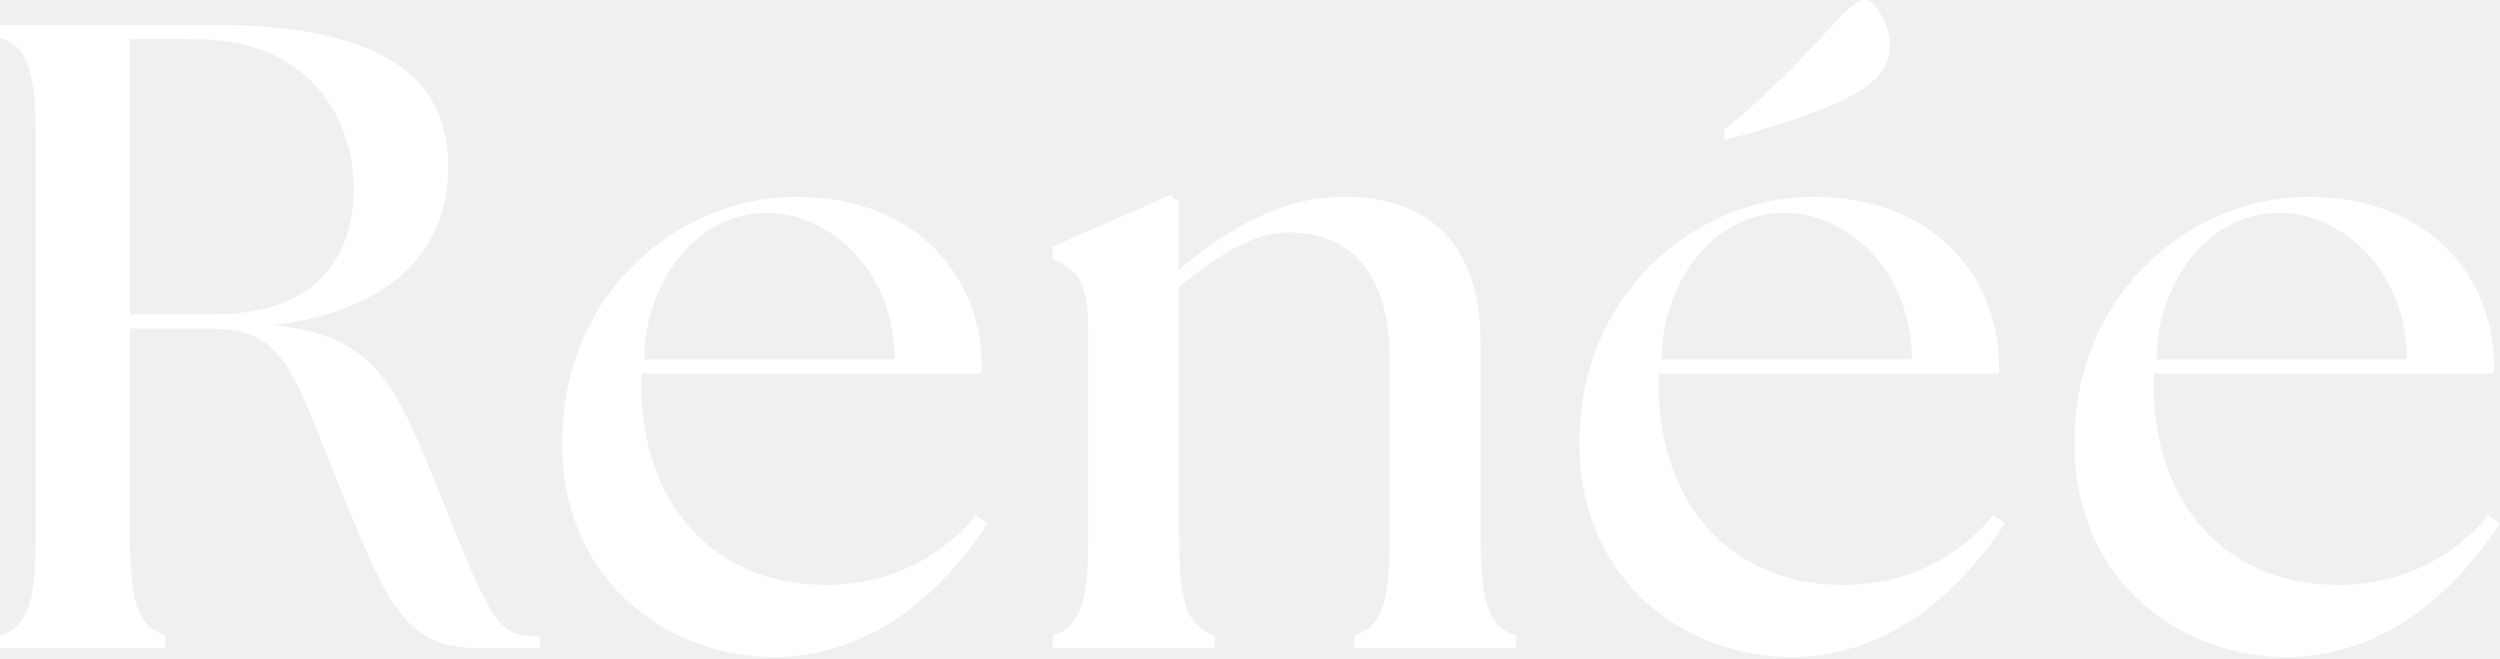
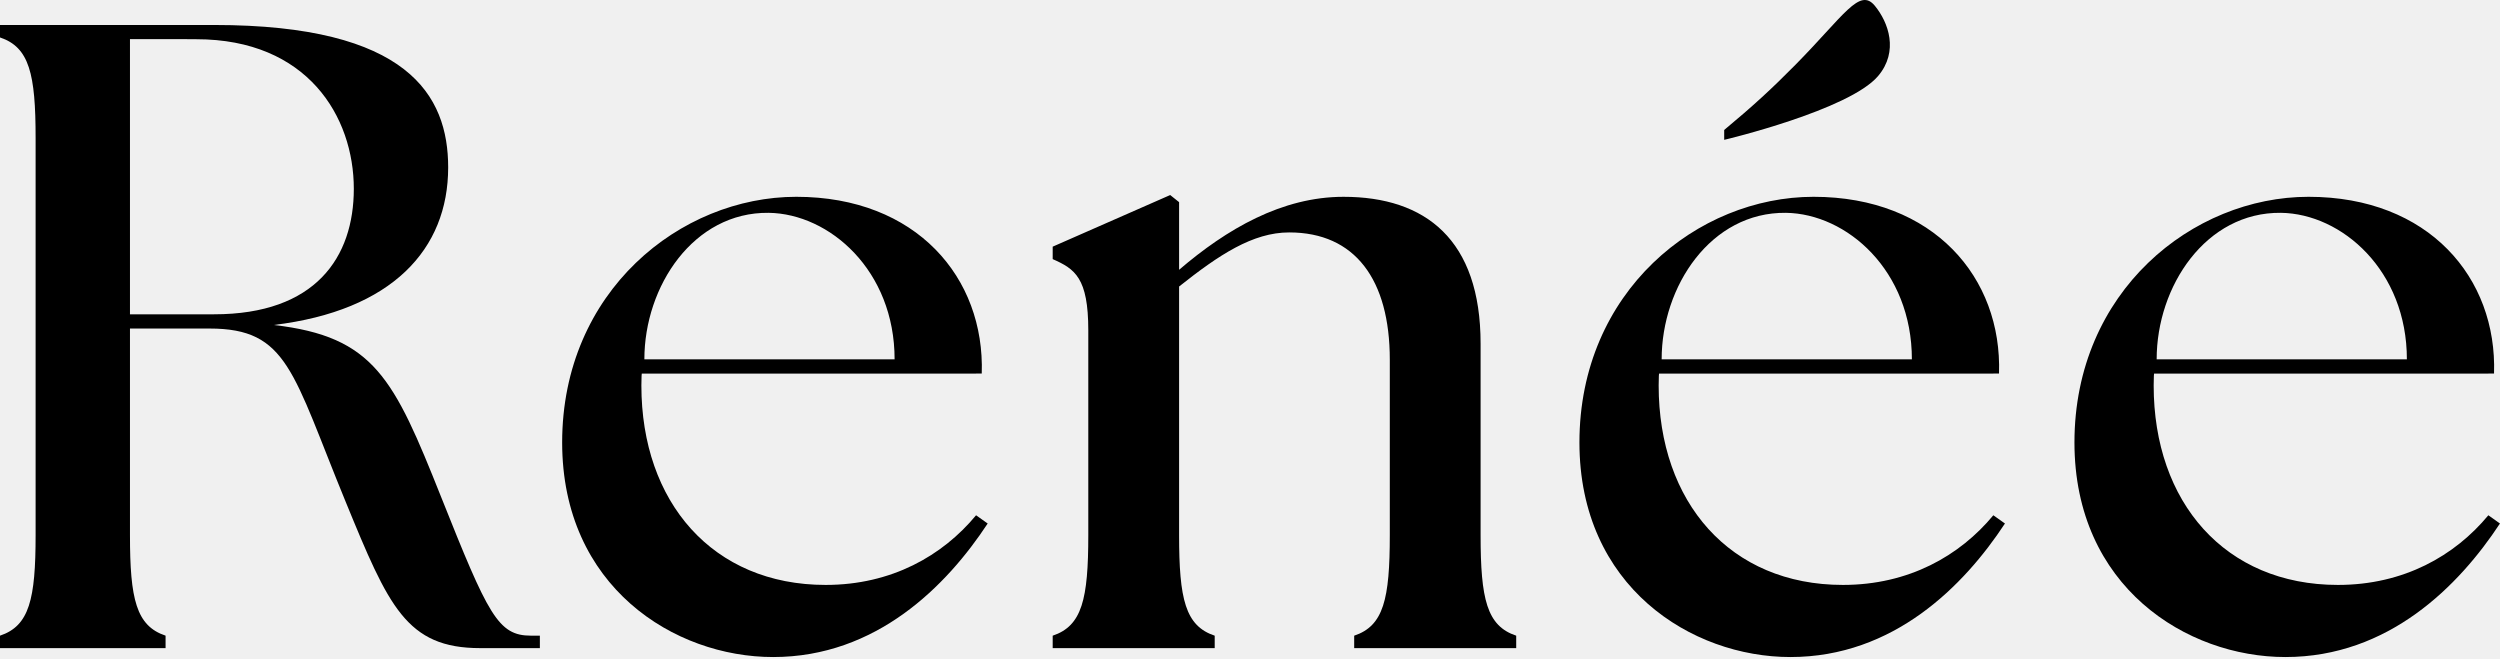
<svg xmlns="http://www.w3.org/2000/svg" width="1450" height="382" viewBox="0 0 1450 382" fill="none">
-   <path d="M75.381 182.294V22.692H104.815C108.896 22.729 112.243 22.752 113.825 22.752C178.364 22.752 205.213 67.673 205.213 109.495C205.213 149.252 183.013 182.294 124.151 182.294H75.381ZM255.81 288.139C228.448 219.47 217.088 195.201 158.745 188.489C227.413 180.228 259.942 144.603 259.942 97.103C259.942 55.278 236.707 14.488 124.151 14.488H107.971H75.381H70.14H68.144H0V21.716C17.039 27.4 20.654 42.889 20.654 80.066V310.341C20.654 347.517 17.039 363.006 0 368.683V375.911H75.381H96.033V368.683C78.997 363.006 75.381 347.517 75.381 310.341V190.553H121.569C167.004 190.553 169.587 215.858 200.566 291.236C225.351 351.646 235.676 375.911 278.53 375.911C287.306 375.911 301.652 375.911 313.122 375.911V368.683C310.542 368.683 310.54 368.683 307.96 368.683C288.855 368.683 283.176 356.807 255.81 288.139Z" fill="white" />
-   <path d="M858.746 310.351V199.344C858.746 138.936 826.741 114.15 779.236 114.15C743.564 114.15 711.525 132.788 683.877 156.484V117.246L678.716 113.121L610.559 143.063V150.291C623.471 155.974 631.211 161.135 631.211 191.597V310.351C631.211 347.528 627.595 363.017 610.559 368.694V375.922H683.877H704.526V368.694C687.489 363.017 683.877 347.528 683.877 310.351V169.395V166.182C707.012 147.805 726.596 134.806 747.743 134.806C785.952 134.806 806.085 162.167 806.085 208.638V310.351C806.085 347.528 802.47 363.017 785.429 368.694V375.922H879.4V368.694C862.359 363.017 858.746 347.528 858.746 310.351Z" fill="white" />
-   <path d="M1089.3 44.093C1101.4 29.802 1095.31 12.972 1087.42 3.366C1078.53 -7.45 1069.7 8.82 1041.32 37.611C1027.77 51.353 1016.69 61.542 1000.03 75.384V81.104C1000.78 80.969 1072.64 63.765 1089.3 44.093Z" fill="white" />
-   <path d="M445.832 123.438C481.172 123.95 518.868 156.88 518.868 208.421H373.733C373.733 165.929 402.323 122.927 445.832 123.438ZM478.884 339.257C413.309 339.257 372.003 291.239 372.003 223.601C372.003 217.927 372.232 216.678 372.232 216.678L569.414 216.668C571.267 161.133 531.543 114.142 461.841 114.142C394.721 114.142 326.051 168.872 326.051 256.643C326.051 340.289 391.107 381.082 448.419 381.082C508.309 381.082 549.098 339.773 572.851 303.632L566.116 298.857C546.695 322.305 517.086 339.257 478.884 339.257Z" fill="white" />
-   <path d="M1035.85 123.438C1071.19 123.95 1108.89 156.88 1108.89 208.421H963.755C963.755 165.929 992.344 122.927 1035.85 123.438ZM1068.9 339.257C1003.33 339.257 962.024 291.239 962.024 223.601C962.024 217.927 962.253 216.678 962.253 216.678L1159.43 216.668C1161.29 161.133 1121.56 114.142 1051.86 114.142C984.741 114.142 916.07 168.872 916.07 256.643C916.07 340.289 981.128 381.082 1038.44 381.082C1098.33 381.082 1139.12 339.773 1162.87 303.632L1156.13 298.857C1136.72 322.305 1107.11 339.257 1068.9 339.257Z" fill="white" />
-   <path d="M1322.96 123.438C1358.3 123.95 1395.99 156.88 1395.99 208.421H1250.86C1250.86 165.929 1279.45 122.927 1322.96 123.438ZM1443.24 298.857C1423.82 322.305 1394.21 339.257 1356.01 339.257C1290.43 339.257 1249.13 291.239 1249.13 223.601C1249.13 217.927 1249.36 216.678 1249.36 216.678L1446.54 216.668C1448.39 161.133 1408.67 114.142 1338.96 114.142C1271.84 114.142 1203.18 168.872 1203.18 256.643C1203.18 340.289 1268.23 381.082 1325.54 381.082C1385.43 381.082 1426.22 339.773 1449.97 303.632L1443.24 298.857Z" fill="white" />
+   <path d="M75.381 182.294V22.692H104.815C108.896 22.729 112.243 22.752 113.825 22.752C178.364 22.752 205.213 67.673 205.213 109.495C205.213 149.252 183.013 182.294 124.151 182.294H75.381ZM255.81 288.139C228.448 219.47 217.088 195.201 158.745 188.489C227.413 180.228 259.942 144.603 259.942 97.103C259.942 55.278 236.707 14.488 124.151 14.488H107.971H75.381H70.14H68.144H0V21.716C17.039 27.4 20.654 42.889 20.654 80.066V310.341C20.654 347.517 17.039 363.006 0 368.683V375.911H75.381H96.033V368.683C78.997 363.006 75.381 347.517 75.381 310.341V190.553H121.569C167.004 190.553 169.587 215.858 200.566 291.236C225.351 351.646 235.676 375.911 278.53 375.911C287.306 375.911 301.652 375.911 313.122 375.911V368.683C310.542 368.683 310.54 368.683 307.96 368.683C288.855 368.683 283.176 356.807 255.81 288.139Z" fill="currentColor" />
+   <path d="M858.746 310.351V199.344C858.746 138.936 826.741 114.15 779.236 114.15C743.564 114.15 711.525 132.788 683.877 156.484V117.246L678.716 113.121L610.559 143.063V150.291C623.471 155.974 631.211 161.135 631.211 191.597V310.351C631.211 347.528 627.595 363.017 610.559 368.694V375.922H683.877H704.526V368.694C687.489 363.017 683.877 347.528 683.877 310.351V169.395V166.182C707.012 147.805 726.596 134.806 747.743 134.806C785.952 134.806 806.085 162.167 806.085 208.638V310.351C806.085 347.528 802.47 363.017 785.429 368.694V375.922H879.4V368.694C862.359 363.017 858.746 347.528 858.746 310.351Z" fill="currentColor" />
+   <path d="M1089.3 44.093C1101.4 29.802 1095.31 12.972 1087.42 3.366C1078.53 -7.45 1069.7 8.82 1041.32 37.611C1027.77 51.353 1016.69 61.542 1000.03 75.384V81.104C1000.78 80.969 1072.64 63.765 1089.3 44.093Z" fill="currentColor" />
+   <path d="M445.832 123.438C481.172 123.95 518.868 156.88 518.868 208.421H373.733C373.733 165.929 402.323 122.927 445.832 123.438ZM478.884 339.257C413.309 339.257 372.003 291.239 372.003 223.601C372.003 217.927 372.232 216.678 372.232 216.678L569.414 216.668C571.267 161.133 531.543 114.142 461.841 114.142C394.721 114.142 326.051 168.872 326.051 256.643C326.051 340.289 391.107 381.082 448.419 381.082C508.309 381.082 549.098 339.773 572.851 303.632L566.116 298.857C546.695 322.305 517.086 339.257 478.884 339.257Z" fill="currentColor" />
+   <path d="M1035.85 123.438C1071.19 123.95 1108.89 156.88 1108.89 208.421H963.755C963.755 165.929 992.344 122.927 1035.85 123.438ZM1068.9 339.257C1003.33 339.257 962.024 291.239 962.024 223.601C962.024 217.927 962.253 216.678 962.253 216.678L1159.43 216.668C1161.29 161.133 1121.56 114.142 1051.86 114.142C984.741 114.142 916.07 168.872 916.07 256.643C916.07 340.289 981.128 381.082 1038.44 381.082C1098.33 381.082 1139.12 339.773 1162.87 303.632L1156.13 298.857C1136.72 322.305 1107.11 339.257 1068.9 339.257Z" fill="currentColor" />
+   <path d="M1322.96 123.438C1358.3 123.95 1395.99 156.88 1395.99 208.421H1250.86C1250.86 165.929 1279.45 122.927 1322.96 123.438ZM1443.24 298.857C1423.82 322.305 1394.21 339.257 1356.01 339.257C1290.43 339.257 1249.13 291.239 1249.13 223.601C1249.13 217.927 1249.36 216.678 1249.36 216.678L1446.54 216.668C1448.39 161.133 1408.67 114.142 1338.96 114.142C1271.84 114.142 1203.18 168.872 1203.18 256.643C1203.18 340.289 1268.23 381.082 1325.54 381.082C1385.43 381.082 1426.22 339.773 1449.97 303.632L1443.24 298.857Z" fill="currentColor" />
</svg>
